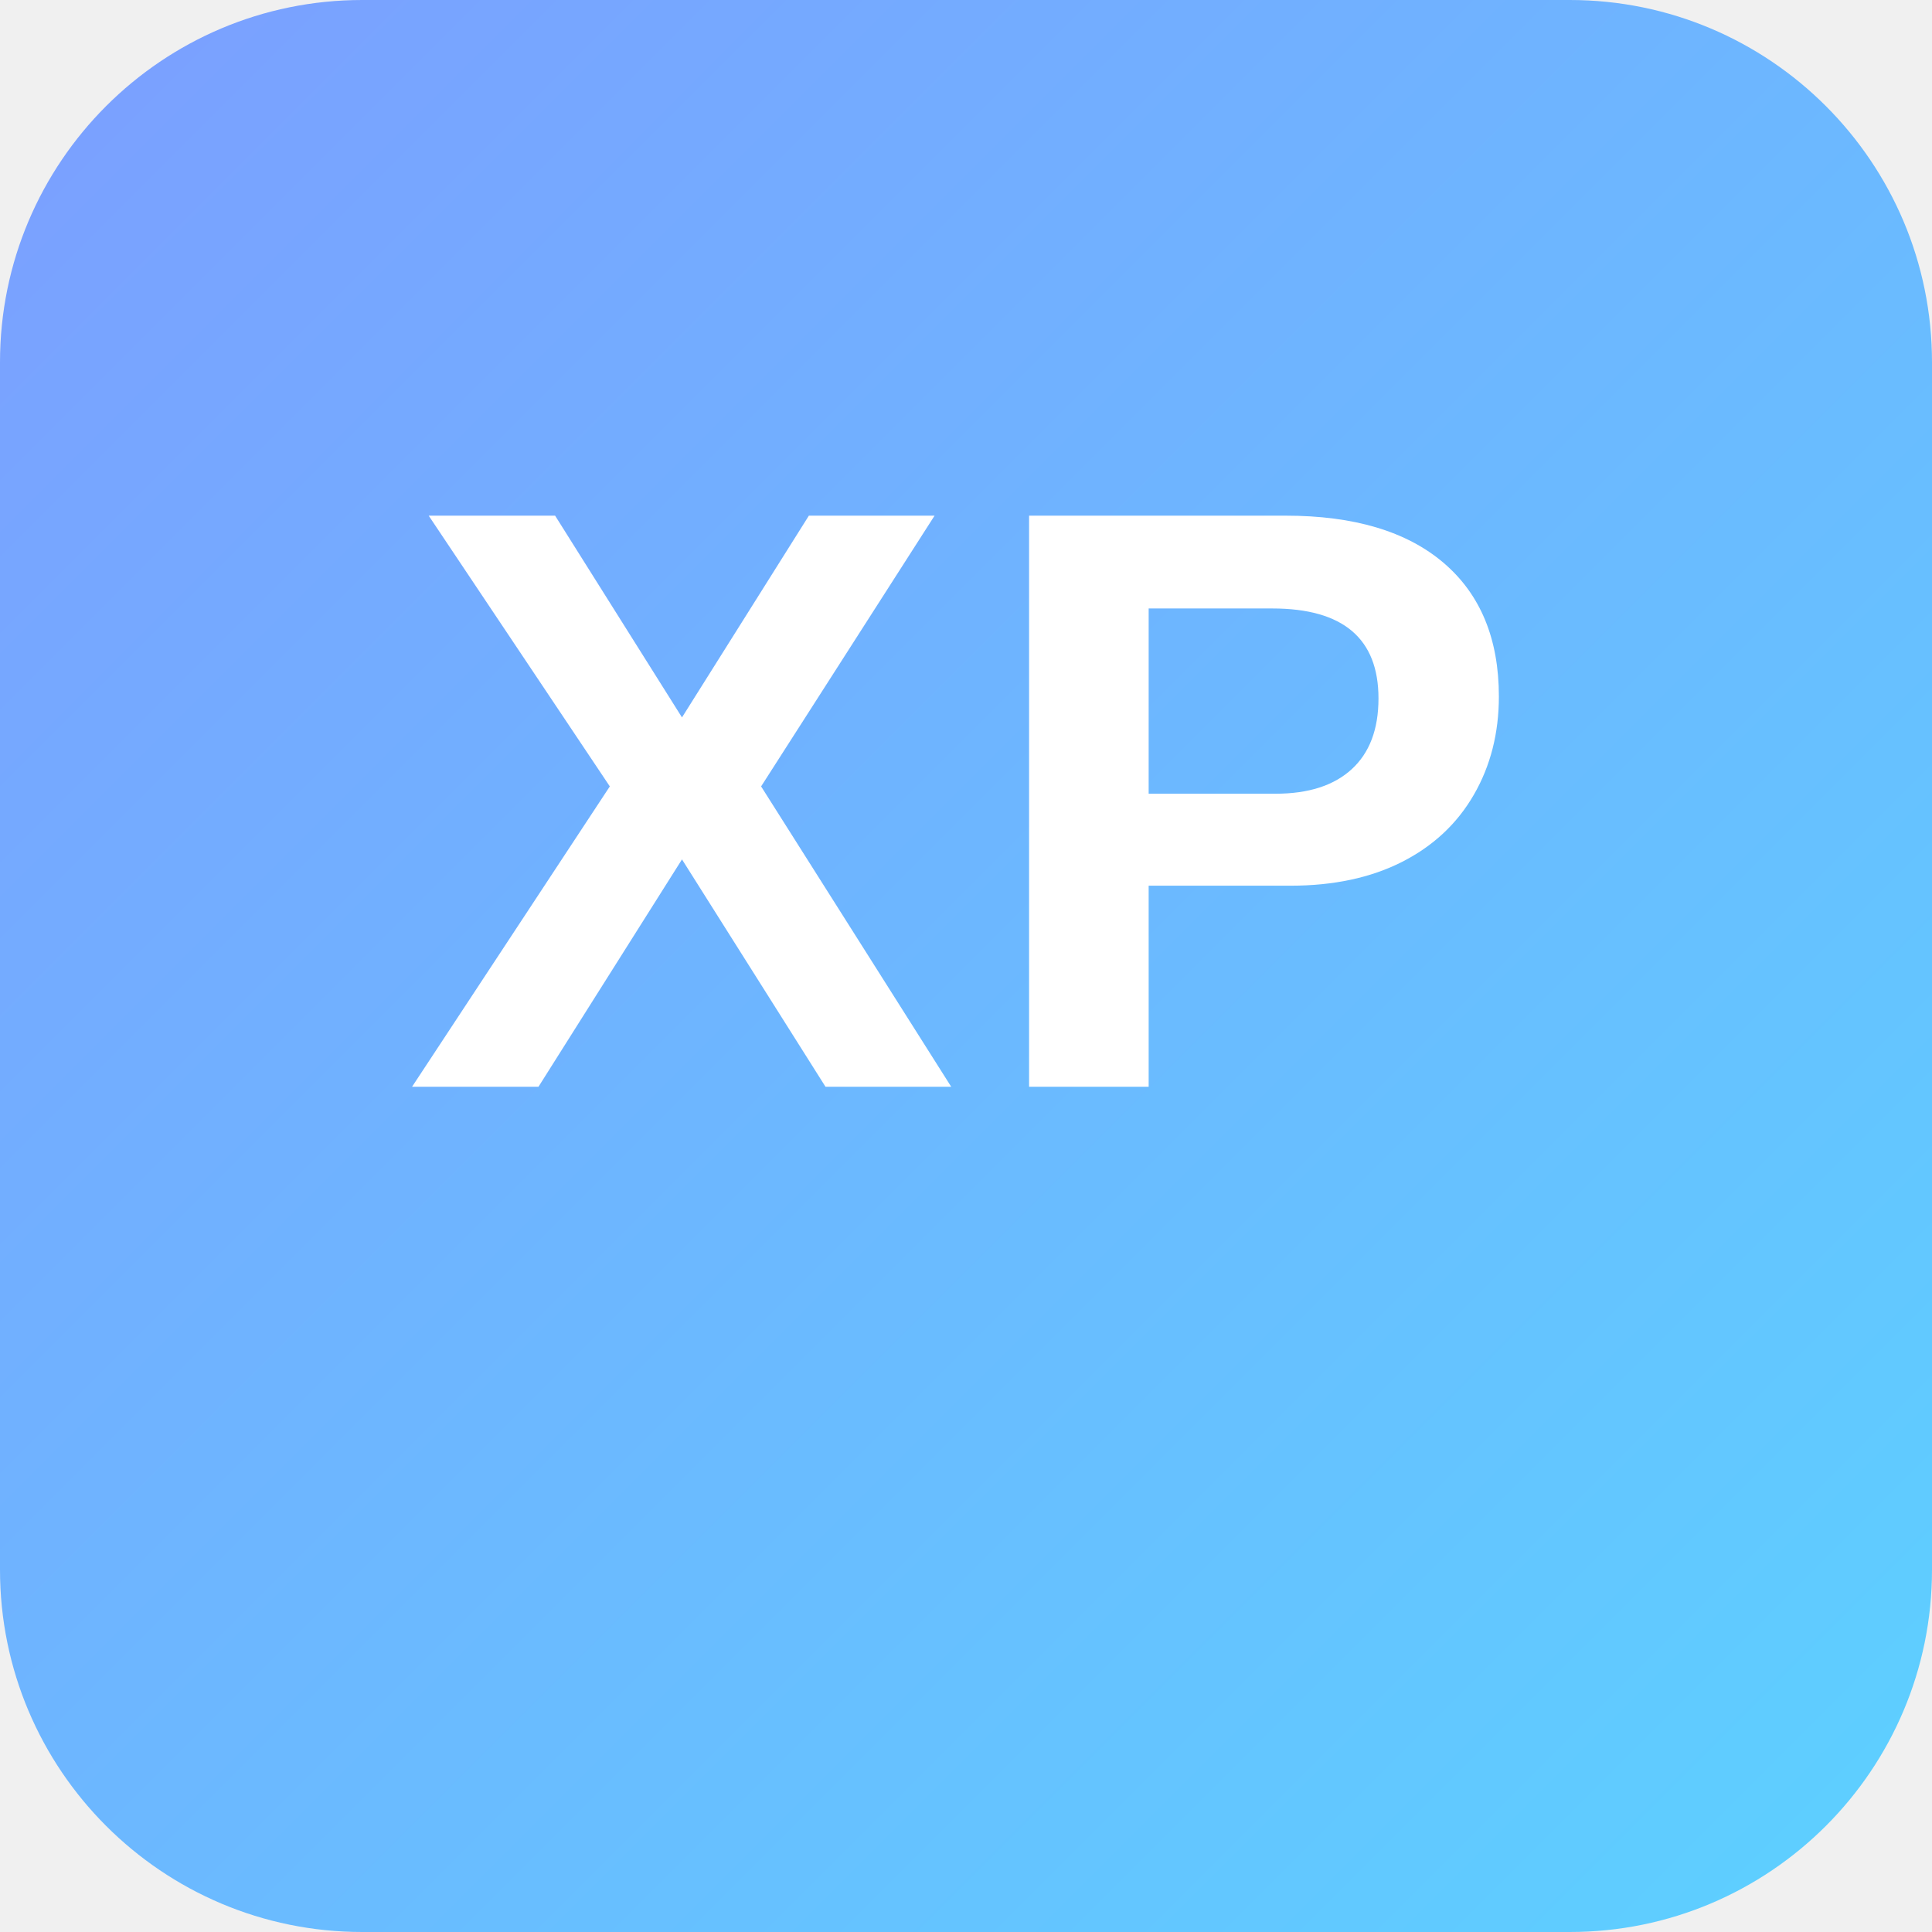
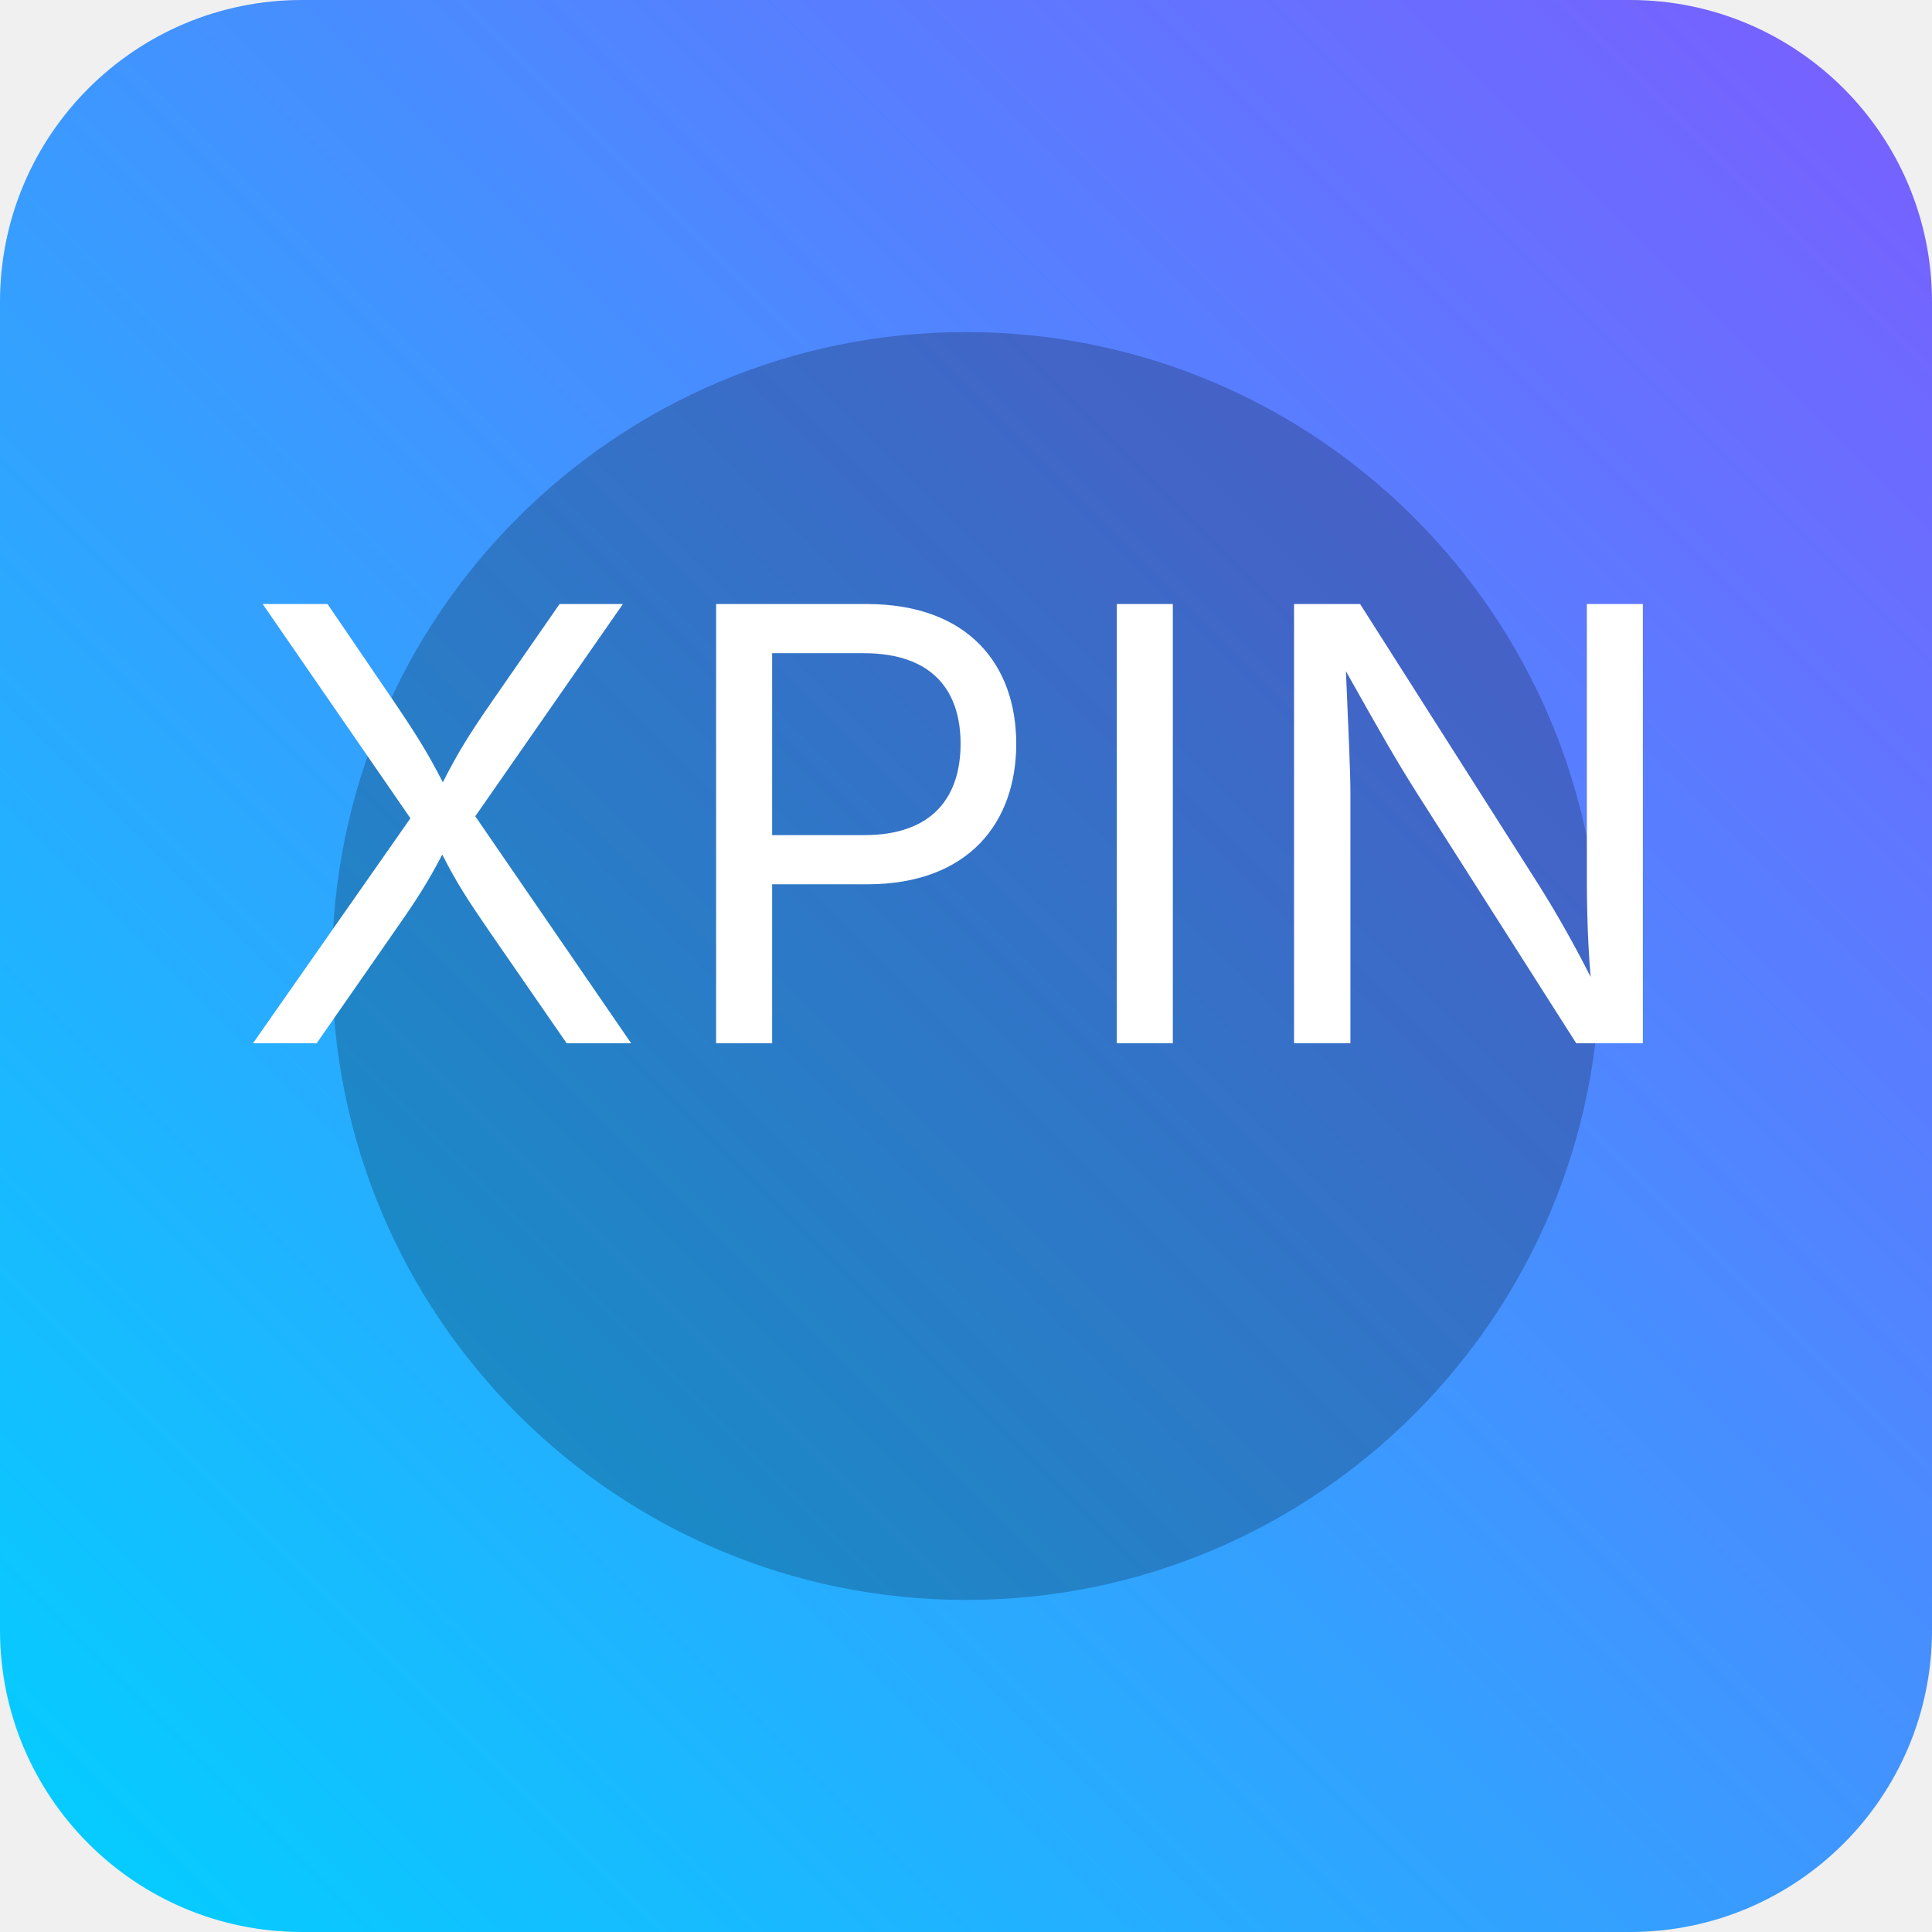
<svg xmlns="http://www.w3.org/2000/svg" width="256" height="256">
  <defs>
-     <linearGradient id="g" x1="0" x2="1" y1="0" y2="1">
-       <stop offset="0" stop-color="#7c9eff" />
-       <stop offset="1" stop-color="#5cd1ff" />
+     <linearGradient id="g2" x1="1" y1="0" x2="0" y2="1">
+       <stop offset="0" stop-color="#7c5cff" />
+       <stop offset="1" stop-color="#00d1ff" />
    </linearGradient>
  </defs>
-   <rect width="256" height="256" rx="48" fill="url(#g)" />
-   <text x="128" y="144" font-family="Arial, Helvetica, sans-serif" font-size="110" font-weight="700" text-anchor="middle" fill="white" letter-spacing="2">XP</text>
+   <rect width="256" height="256" rx="40" fill="url(#g2)" />
+   <circle cx="128" cy="128" r="84" fill="rgba(0,0,0,0.22)" />
+   <text x="50%" y="54%" text-anchor="middle" font-family="Inter, Arial, sans-serif" font-size="80" fill="#ffffff" style="letter-spacing:2px">XPIN</text>
</svg>
